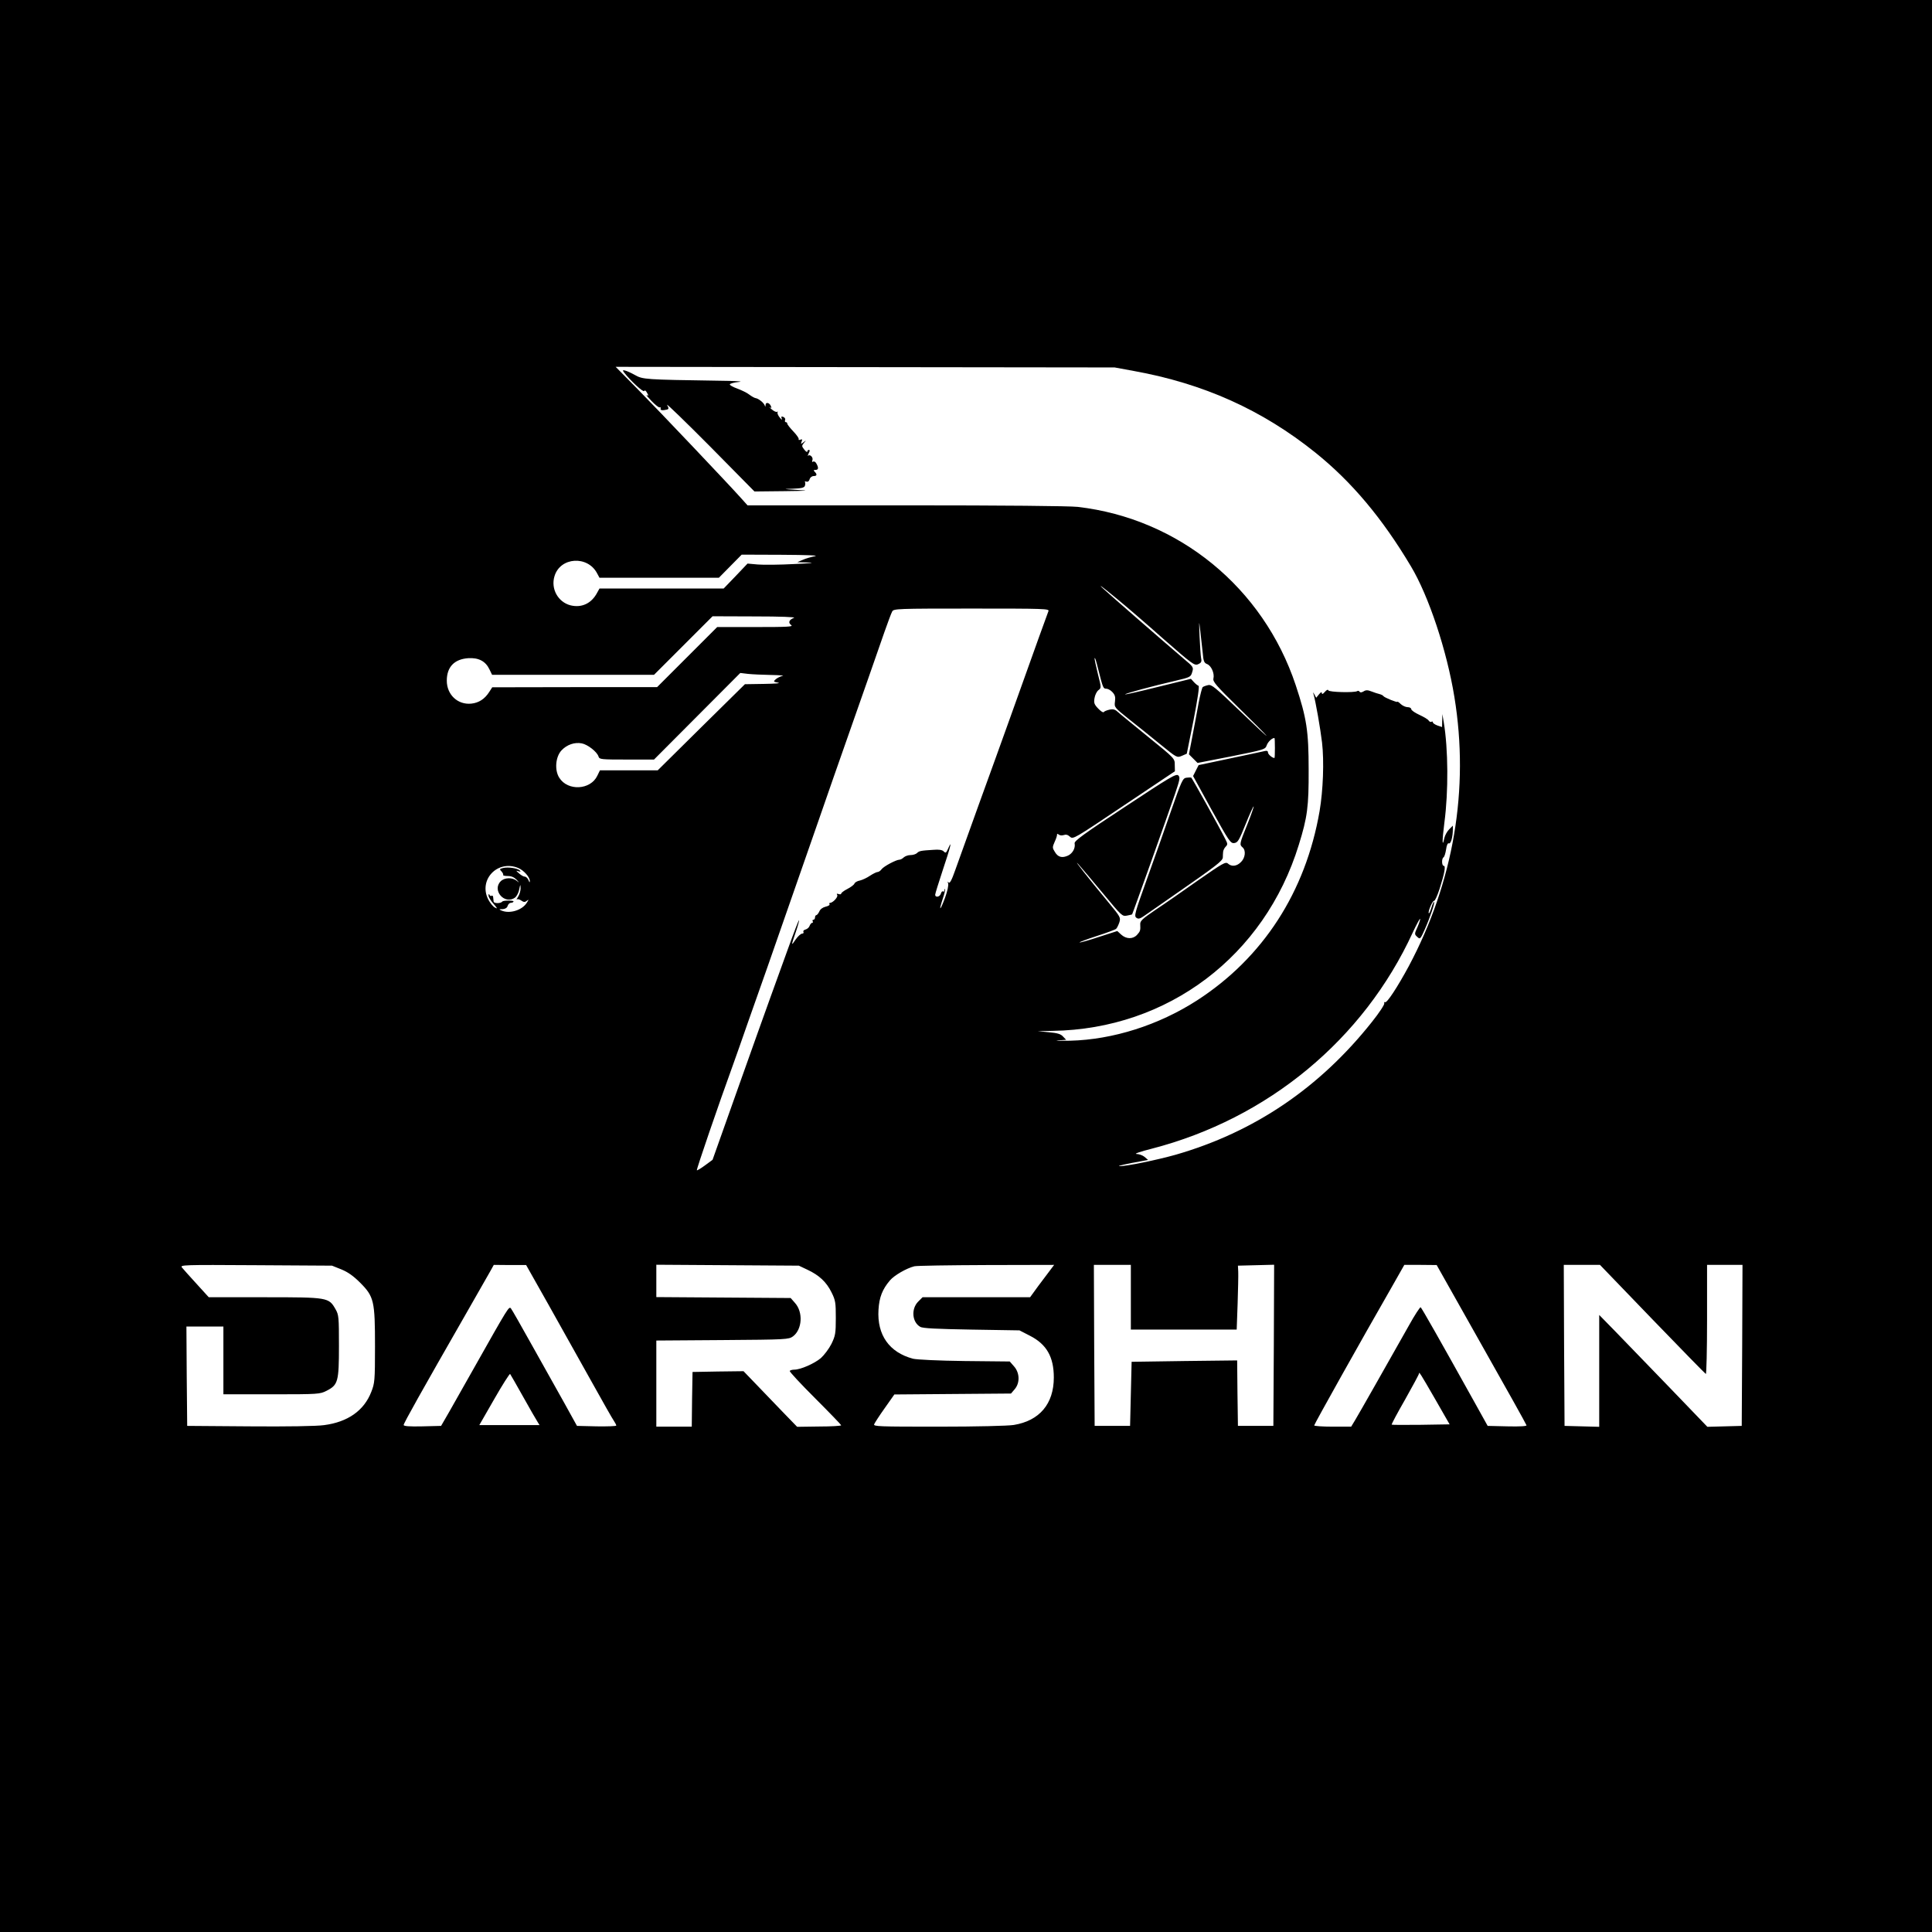
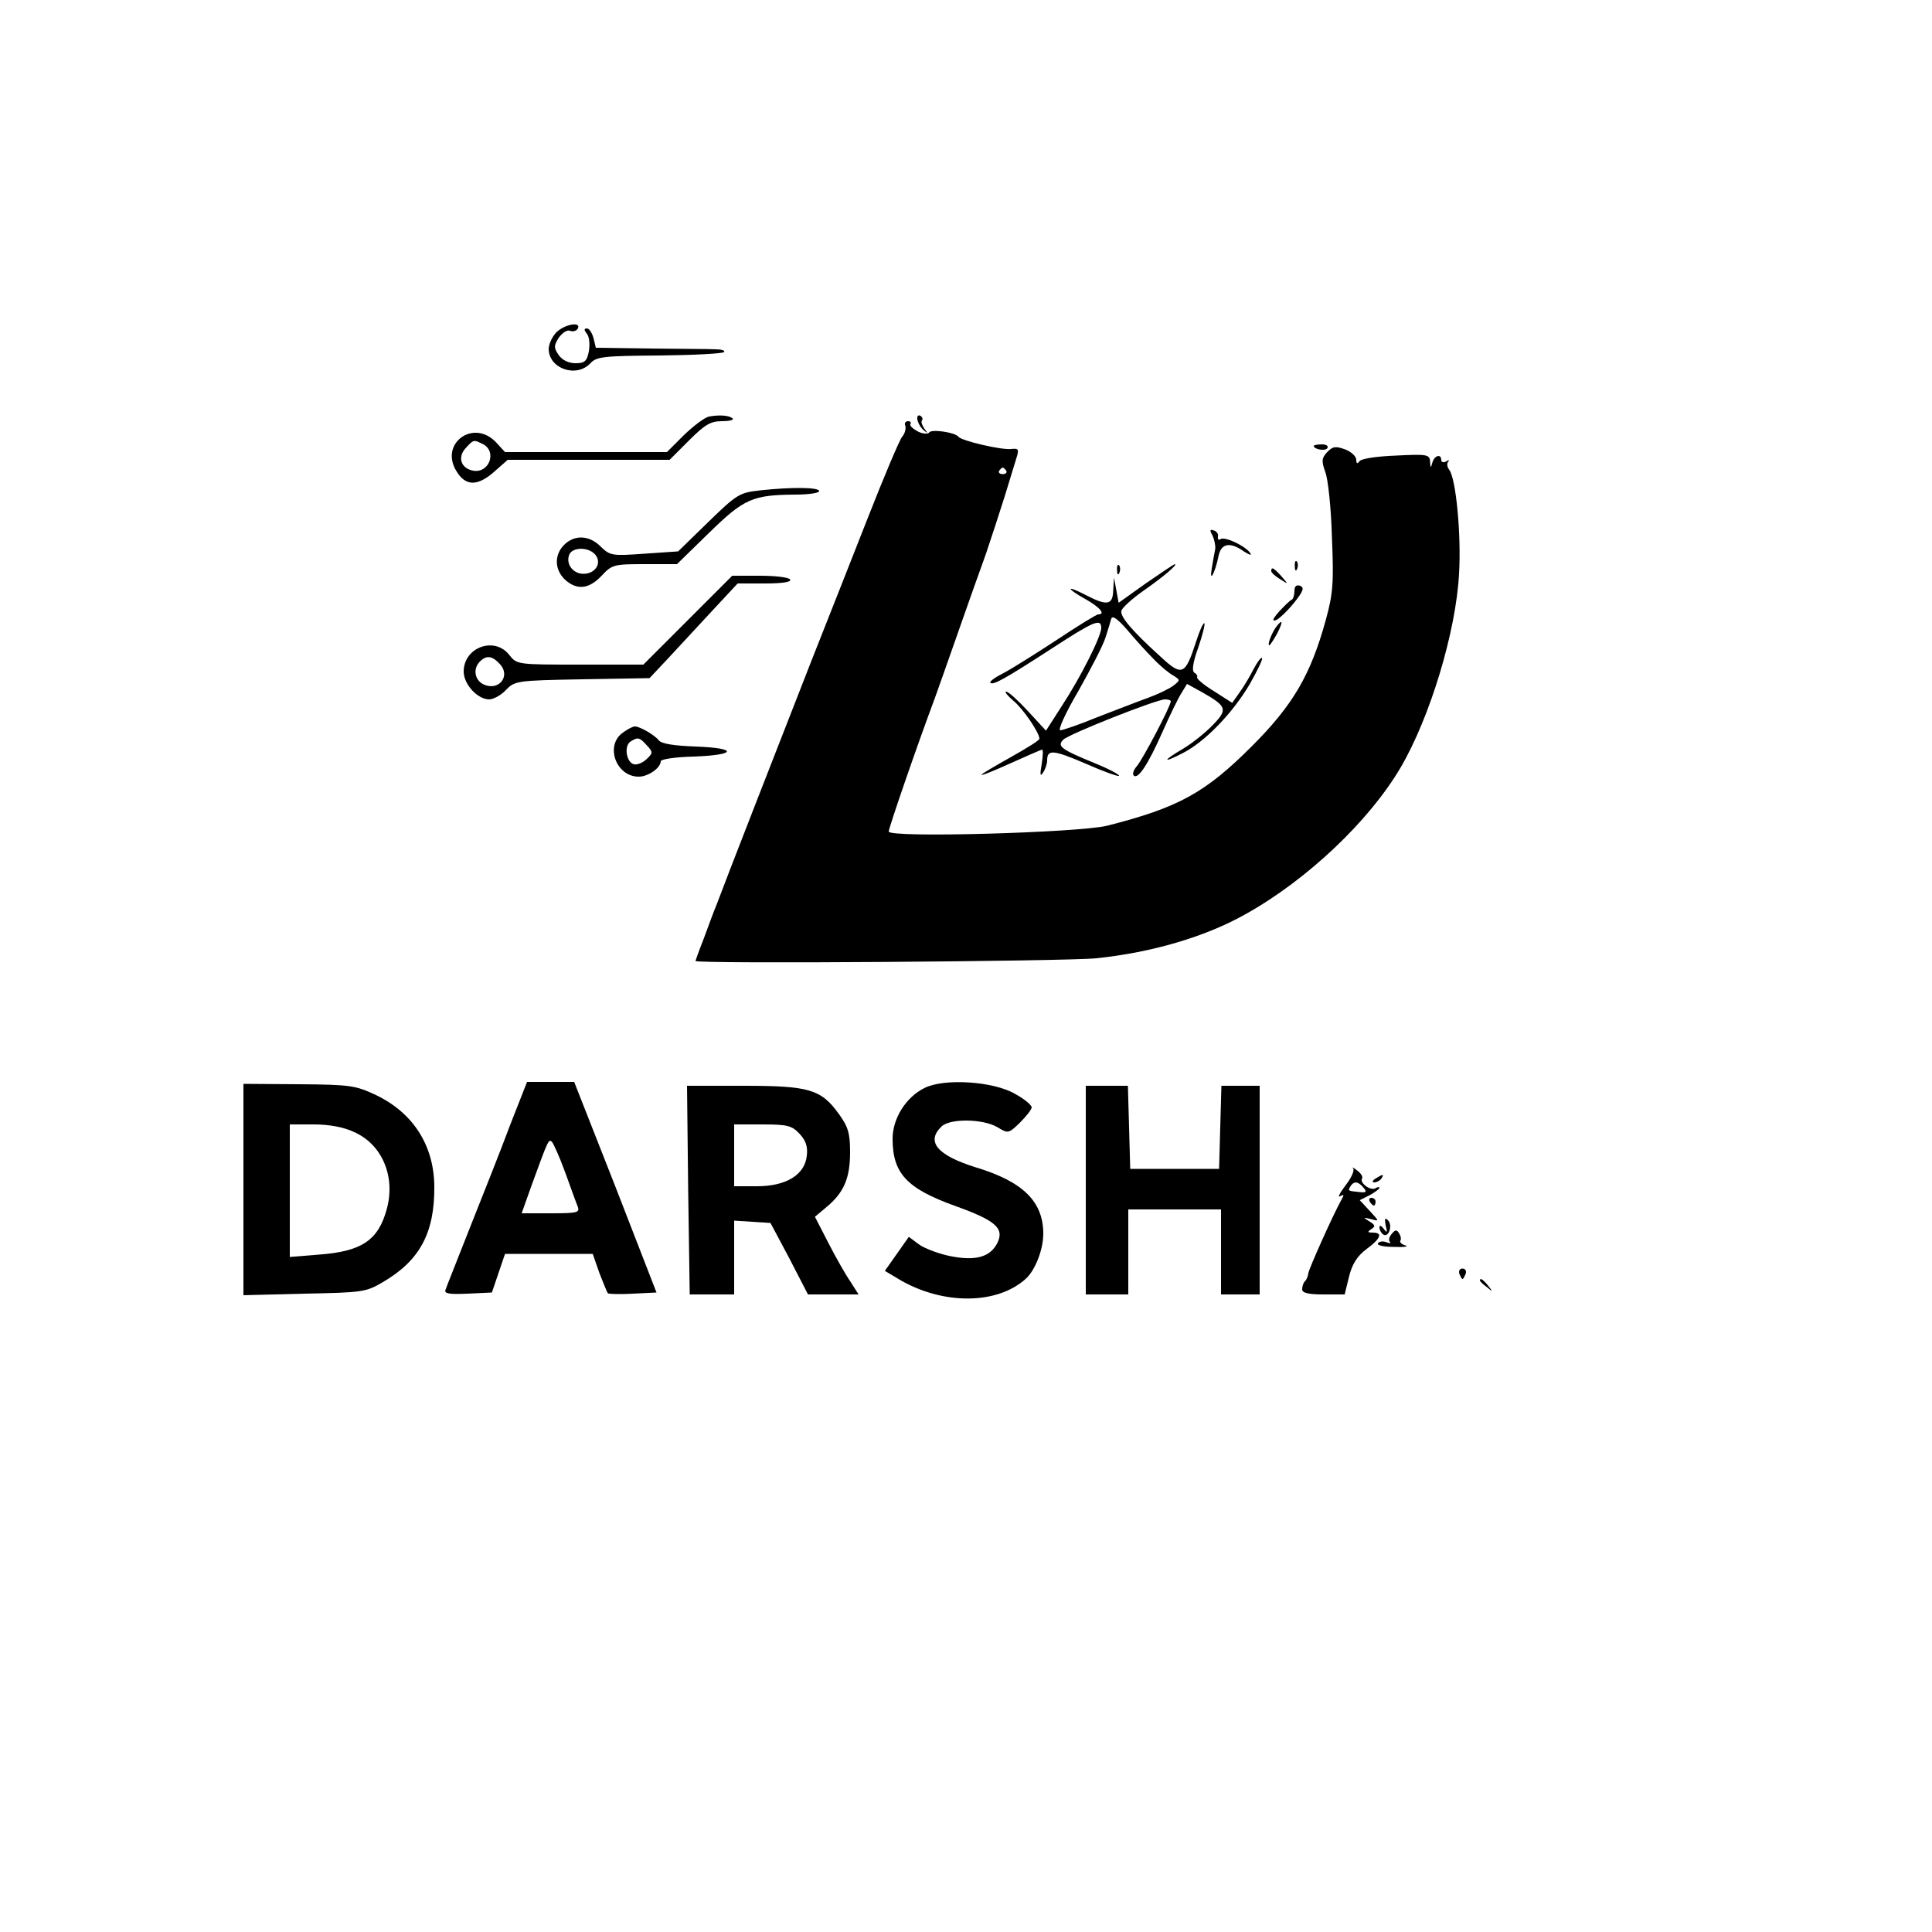
- <svg xmlns="http://www.w3.org/2000/svg" version="1.0" width="1254pt" height="1254pt" viewBox="0 0 1254 1254" preserveAspectRatio="xMidYMid meet">
-   <g transform="translate(0,1254) scale(0.1,-0.1)" fill="#000000" stroke="none">
-     <path d="M0 6270 l0 -6270 6270 0 6270 0 0 6270 0 6270 -6270 0 -6270 0 0 -6270z m7360 3862 c453 -82 833 -253 1178 -530 234 -188 433 -424 620 -738 115 -192 233 -546 282 -848 98 -598 -5 -1202 -297 -1749 -72 -133 -141 -239 -153 -232 -5 3 -7 0 -5 -7 3 -7 -33 -62 -81 -122 -339 -427 -763 -714 -1273 -861 -121 -34 -324 -76 -365 -74 -18 1 42 14 152 34 l34 6 -23 20 c-12 10 -36 19 -53 19 -17 1 28 16 99 34 754 195 1375 708 1695 1404 24 51 45 90 47 88 3 -2 -5 -26 -16 -52 -21 -46 -21 -48 -2 -65 18 -17 20 -16 49 49 35 79 66 171 60 178 -3 2 -10 -14 -17 -37 -7 -22 -14 -39 -17 -37 -8 8 24 83 34 81 6 -1 21 33 35 75 33 103 42 152 28 152 -13 0 -15 46 -2 55 6 3 13 26 17 51 4 30 11 44 19 40 12 -4 25 41 25 92 l0 23 -24 -24 c-13 -13 -27 -38 -31 -56 -15 -70 -15 -17 0 99 27 204 25 478 -4 652 l-9 53 -1 -42 -1 -42 -30 10 c-16 6 -30 15 -30 21 0 5 -4 7 -9 3 -6 -3 -13 1 -18 8 -4 8 -32 24 -60 37 -29 13 -53 30 -53 37 0 7 -10 13 -23 13 -13 0 -33 9 -45 20 -12 12 -22 18 -22 15 0 -7 -84 27 -91 37 -3 5 -14 10 -25 13 -10 2 -34 10 -52 17 -25 10 -37 10 -52 0 -12 -7 -21 -8 -25 -2 -4 6 -11 8 -16 4 -19 -11 -183 -7 -187 5 -2 7 -11 4 -23 -10 -13 -15 -19 -17 -19 -8 -1 9 -7 7 -19 -8 l-18 -22 -12 22 c-7 14 -10 15 -6 4 15 -52 45 -225 56 -317 14 -121 7 -310 -16 -445 -91 -525 -367 -951 -795 -1228 -250 -161 -546 -255 -825 -262 -71 -1 -106 -1 -78 2 l53 4 -20 21 c-15 17 -37 23 -92 28 l-73 7 97 2 c748 11 1376 486 1598 1207 56 180 65 249 64 489 0 250 -13 334 -84 548 -211 633 -759 1081 -1415 1157 -56 6 -480 10 -1117 10 l-1026 0 -44 49 c-74 83 -525 559 -672 708 l-140 142 1620 -2 1619 -2 125 -23z m-2070 -1202 c-25 -5 -61 -15 -80 -24 l-35 -15 75 -2 c44 -1 5 -6 -95 -10 -93 -5 -200 -6 -236 -3 l-67 6 -77 -81 -78 -81 -403 0 -403 0 -15 -27 c-36 -69 -100 -100 -173 -82 -81 21 -129 107 -104 189 37 125 216 136 277 18 l15 -28 387 0 388 0 74 75 74 75 261 -1 c163 -1 243 -4 215 -9z m1965 -281 c50 -41 182 -154 293 -253 192 -168 205 -178 229 -167 20 9 24 16 19 39 -3 15 -7 79 -10 142 -4 104 -4 108 4 40 5 -41 12 -106 16 -143 5 -59 9 -69 28 -77 28 -10 50 -61 42 -94 -5 -20 16 -45 162 -188 92 -90 174 -172 182 -183 8 -11 -68 60 -169 157 -164 157 -187 177 -210 171 -14 -3 -30 -9 -35 -13 -4 -5 -16 -50 -26 -102 -9 -51 -27 -147 -40 -214 l-23 -120 28 -28 28 -28 220 43 c215 43 220 45 229 72 8 22 34 47 50 47 2 0 3 -29 3 -65 0 -36 -1 -65 -3 -65 -14 0 -42 24 -42 36 0 10 -7 13 -22 9 -13 -3 -114 -25 -225 -48 l-203 -43 -18 -35 -18 -36 120 -219 c113 -204 123 -219 147 -216 23 3 31 16 74 123 26 65 50 117 52 115 2 -2 -16 -55 -41 -117 -51 -126 -52 -131 -31 -149 23 -19 18 -68 -10 -95 -27 -28 -61 -32 -85 -10 -15 13 -34 2 -192 -108 -96 -68 -221 -155 -277 -192 -87 -59 -102 -73 -100 -95 2 -39 0 -45 -21 -68 -27 -29 -70 -28 -103 2 l-25 23 -118 -38 c-66 -22 -123 -38 -127 -36 -4 1 45 20 110 41 65 21 122 42 127 47 6 5 15 24 21 41 10 32 8 36 -68 128 -125 150 -242 299 -197 250 22 -25 95 -111 162 -192 117 -141 122 -147 152 -141 17 3 32 7 34 8 3 2 227 631 279 783 31 92 34 106 21 119 -14 13 -54 -11 -346 -204 -265 -174 -331 -222 -327 -237 6 -30 -12 -64 -42 -79 -39 -18 -66 -11 -86 23 -17 27 -17 31 -1 67 10 21 16 42 15 47 -1 5 4 5 11 -1 7 -6 22 -7 33 -3 14 5 26 2 40 -11 20 -18 26 -14 351 204 l330 221 -1 42 c0 41 0 41 -170 179 -93 76 -182 148 -196 161 -20 19 -32 23 -57 18 -18 -4 -35 -11 -38 -16 -3 -5 -19 5 -36 23 -26 27 -29 37 -24 67 3 20 14 43 25 52 20 15 20 15 -4 110 -13 52 -22 96 -20 98 3 4 8 -10 24 -75 30 -119 32 -123 51 -123 11 0 29 -10 40 -22 17 -18 21 -32 17 -61 -5 -38 -5 -38 91 -115 54 -42 145 -116 204 -164 107 -87 107 -87 139 -74 l32 14 44 218 c27 140 39 220 32 223 -5 1 -19 12 -30 24 l-19 21 -212 -52 c-116 -29 -213 -51 -215 -49 -4 5 178 54 329 89 93 22 97 24 106 55 10 32 9 34 -58 90 -106 90 -491 425 -520 453 -38 36 -8 14 95 -71z m-450 -76 c-7 -17 -70 -192 -258 -718 -41 -115 -129 -358 -195 -540 -65 -181 -134 -372 -152 -423 -23 -66 -36 -89 -43 -80 -6 9 -7 7 -3 -6 4 -11 -5 -52 -20 -93 -32 -87 -43 -92 -15 -7 11 32 18 61 15 63 -2 2 -4 -1 -4 -8 0 -7 -4 -10 -9 -7 -5 3 -11 -3 -14 -14 -6 -22 -37 -28 -37 -7 0 7 23 80 50 162 49 145 63 204 34 137 -13 -29 -16 -31 -29 -18 -10 10 -31 13 -67 10 -82 -5 -92 -7 -106 -21 -7 -7 -26 -13 -42 -13 -16 0 -35 -7 -44 -15 -8 -8 -21 -15 -28 -15 -21 0 -102 -43 -116 -62 -7 -10 -19 -18 -26 -18 -7 0 -29 -11 -49 -24 -19 -13 -48 -27 -65 -31 -17 -3 -33 -12 -36 -20 -3 -8 -23 -23 -46 -35 -22 -11 -40 -25 -40 -30 0 -5 -7 -6 -17 -3 -11 4 -14 3 -9 -6 8 -12 -28 -51 -46 -51 -5 0 -7 -4 -4 -9 4 -5 -8 -12 -25 -16 -18 -4 -35 -16 -41 -31 -6 -13 -15 -24 -20 -24 -4 0 -8 -7 -8 -15 0 -8 -5 -15 -11 -15 -5 0 -7 -4 -4 -10 3 -5 2 -10 -4 -10 -5 0 -12 -9 -16 -19 -3 -10 -15 -21 -26 -24 -12 -3 -18 -10 -14 -16 3 -6 -1 -11 -9 -11 -8 0 -27 -17 -41 -37 -31 -46 -31 -44 0 47 14 40 23 75 21 77 -2 2 -34 -81 -71 -184 -37 -103 -89 -246 -115 -318 -26 -71 -121 -338 -211 -591 l-164 -462 -49 -36 c-27 -20 -51 -34 -53 -32 -4 4 140 424 237 691 16 44 59 166 95 270 37 105 94 267 127 360 75 214 262 751 333 955 48 140 93 268 320 915 37 105 84 241 106 304 22 62 44 122 50 132 9 18 31 19 515 19 478 0 506 -1 499 -17z m-1651 -43 c-33 -13 -40 -31 -19 -47 16 -11 -19 -13 -231 -13 l-249 0 -195 -195 -195 -195 -535 0 -535 -1 -20 -31 c-29 -45 -67 -70 -116 -75 -88 -9 -159 58 -159 149 0 89 49 140 140 146 67 4 112 -20 137 -73 l17 -35 525 0 526 0 190 190 190 190 275 -1 c166 0 266 -4 254 -9z m-149 -371 c55 -1 89 -4 75 -6 -14 -3 -33 -12 -44 -21 -18 -16 -17 -17 15 -23 19 -4 -22 -7 -91 -8 l-125 -2 -283 -279 -283 -280 -188 0 -187 0 -17 -35 c-44 -93 -192 -101 -247 -13 -32 50 -24 137 15 178 35 37 85 54 131 45 38 -7 100 -55 109 -86 6 -18 17 -19 183 -19 l177 0 280 281 280 281 50 -6 c28 -3 95 -6 150 -7z m-1641 -1253 c36 -15 76 -60 75 -85 0 -11 -3 -9 -9 7 -5 12 -16 22 -24 22 -7 0 -24 9 -37 21 -21 18 -22 20 -4 14 14 -4 17 -3 9 5 -15 15 -77 24 -109 16 -23 -6 -24 -8 -10 -22 8 -9 13 -19 11 -23 -3 -4 11 -7 30 -7 24 0 41 -8 57 -24 19 -21 19 -22 1 -7 -28 23 -79 22 -104 -3 -59 -59 27 -156 94 -105 10 8 22 31 26 52 7 35 8 36 9 8 0 -17 -7 -42 -16 -55 -9 -14 -13 -22 -8 -18 4 4 17 1 28 -7 16 -11 24 -12 36 -2 14 11 14 9 0 -13 -30 -48 -111 -73 -164 -50 -18 8 -17 9 7 9 17 1 29 8 33 21 3 11 13 20 20 20 8 0 16 3 18 8 6 9 -66 9 -73 0 -10 -13 -54 -13 -56 0 -1 6 -2 19 -3 28 0 8 -5 13 -10 10 -5 -4 -12 0 -14 6 -3 8 -6 6 -6 -4 -1 -10 14 -34 32 -54 26 -30 28 -35 10 -25 -13 6 -32 30 -44 53 -65 128 61 260 195 204z m-1149 -2605 c42 -17 78 -42 122 -86 91 -91 97 -119 97 -415 0 -222 -2 -238 -24 -294 -47 -122 -153 -196 -306 -216 -47 -7 -245 -10 -484 -8 l-405 3 -3 323 -2 322 120 0 120 0 0 -220 0 -220 313 0 c305 0 314 1 357 23 74 38 80 59 80 290 0 188 -1 202 -22 239 -44 77 -48 78 -460 78 l-363 0 -80 88 c-44 48 -86 95 -94 105 -14 17 6 18 480 15 l494 -3 60 -24z m1345 -229 c79 -141 204 -364 277 -495 73 -131 139 -248 148 -260 8 -12 15 -25 15 -30 0 -4 -57 -6 -127 -5 l-128 3 -83 150 c-46 83 -141 251 -210 375 -69 124 -130 231 -136 238 -13 13 -15 11 -237 -383 -62 -110 -136 -240 -164 -290 l-52 -90 -121 -3 c-86 -2 -122 1 -122 9 0 11 113 213 403 719 77 135 150 262 161 282 l21 38 105 -1 105 0 145 -257z m1680 227 c77 -36 124 -80 157 -147 26 -52 28 -67 28 -167 0 -100 -3 -115 -28 -167 -16 -32 -47 -73 -69 -93 -43 -36 -132 -75 -173 -75 -13 0 -26 -4 -29 -8 -3 -5 71 -84 165 -178 93 -93 169 -172 169 -175 0 -4 -64 -8 -143 -8 l-143 -2 -95 98 c-52 54 -130 135 -174 181 l-79 82 -165 -2 -166 -3 -3 -177 -2 -178 -115 0 -115 0 0 280 0 279 429 3 c418 3 430 4 458 24 60 45 67 157 13 217 l-28 32 -436 3 -436 3 0 105 0 105 463 -3 462 -3 55 -26z m1578 -1 c-14 -18 -49 -66 -79 -105 l-53 -73 -349 0 -349 0 -29 -29 c-46 -47 -39 -133 14 -163 16 -10 107 -14 333 -18 l311 -5 68 -35 c108 -55 155 -137 155 -271 0 -171 -93 -281 -260 -308 -38 -6 -241 -11 -489 -11 -388 0 -423 1 -417 16 4 9 34 56 69 105 l62 88 378 3 379 3 24 28 c35 41 33 106 -4 148 l-28 32 -294 3 c-168 2 -310 9 -334 15 -154 41 -234 154 -224 318 5 81 25 132 74 190 28 33 107 79 159 92 17 4 227 7 469 8 l438 1 -24 -32z m522 -178 l0 -210 344 0 343 0 6 168 c3 92 5 185 4 207 l-2 40 118 3 117 3 -2 -523 -3 -523 -115 0 -115 0 -3 212 -2 213 -343 -4 -342 -5 -5 -208 -5 -208 -115 0 -115 0 -3 523 -2 522 120 0 120 0 0 -210z m2275 -306 c160 -283 292 -519 293 -525 3 -6 -43 -9 -124 -7 l-128 3 -89 160 c-218 392 -339 605 -346 610 -4 2 -39 -51 -76 -118 -136 -241 -324 -573 -349 -614 l-26 -43 -120 0 c-66 0 -120 4 -120 8 0 8 308 558 501 894 l84 148 105 0 105 -1 290 -515z m1110 163 c186 -193 343 -353 347 -355 4 -2 8 156 8 352 l0 356 115 0 115 0 -2 -522 -3 -523 -111 -3 -112 -3 -253 263 c-140 145 -298 308 -351 363 l-98 100 0 -363 0 -363 -112 3 -113 3 -3 523 -2 522 117 0 118 0 340 -353z m-7330 -502 c43 -77 85 -150 93 -162 l14 -23 -195 0 -196 0 97 169 c53 93 100 166 103 163 3 -4 41 -70 84 -147z m5920 -16 l94 -164 -186 -3 c-102 -1 -188 -1 -190 1 -2 3 37 76 87 163 49 87 90 163 90 168 0 16 8 3 105 -165z" />
-     <path d="M4051 10122 c39 -51 124 -130 130 -120 4 7 11 3 19 -12 10 -18 10 -21 -2 -15 -7 4 7 -13 31 -38 24 -25 48 -44 53 -41 5 3 7 0 6 -8 -2 -9 5 -12 22 -10 33 5 34 6 20 34 -6 12 119 -109 278 -269 l289 -293 189 2 c161 2 174 3 89 8 -95 6 -96 6 -29 8 55 2 73 6 78 18 3 9 4 20 1 25 -4 5 1 6 9 3 9 -3 17 2 21 15 3 12 15 21 26 21 22 0 24 11 7 28 -9 9 -8 12 5 12 19 0 22 13 6 41 -5 11 -15 16 -21 13 -7 -5 -9 -2 -5 9 7 17 -15 41 -28 29 -4 -4 -2 3 4 16 8 14 8 22 1 22 -5 0 -10 -5 -10 -11 0 -6 -9 -1 -19 12 -18 23 -18 25 -3 44 16 19 16 19 -2 5 -18 -14 -19 -13 -13 4 6 14 4 17 -8 12 -9 -3 -14 -2 -11 3 3 5 -12 27 -34 50 -22 23 -40 46 -40 51 0 6 -4 10 -10 10 -5 0 -7 6 -4 14 3 7 -2 16 -12 20 -12 5 -15 2 -10 -11 4 -11 -1 -8 -13 7 -11 13 -17 29 -14 34 3 5 2 6 -4 3 -5 -3 -20 4 -34 16 -14 12 -19 18 -12 13 10 -6 12 -5 7 7 -8 23 -34 30 -35 9 0 -14 -2 -14 -6 -2 -7 17 -41 44 -59 46 -7 1 -25 11 -41 23 -15 12 -51 29 -78 39 -28 10 -49 22 -48 27 2 6 29 13 60 16 34 3 -24 7 -137 8 -472 7 -488 8 -539 37 -25 14 -54 27 -64 29 -16 4 -17 2 -6 -13z" />
-     <path d="M7700 7492 c-23 -3 -31 -20 -99 -215 -40 -117 -112 -318 -158 -447 -77 -215 -83 -236 -67 -247 14 -10 24 -7 63 21 25 18 107 75 181 126 277 192 315 222 317 244 0 11 1 29 2 38 1 9 8 24 16 32 14 14 14 19 -1 48 -43 86 -217 398 -222 401 -4 1 -18 1 -32 -1z" />
+ <svg xmlns="http://www.w3.org/2000/svg" version="1.0" width="500pt" height="500pt" viewBox="0 0 500 500" preserveAspectRatio="xMidYMid meet">
+   <g transform="translate(0,500) scale(0.1,-0.1)" fill="#000000" stroke="none">
+     <path d="M1440 4140 c-11 -11 -20 -31 -20 -43 0 -51 72 -76 108 -37 16 17 33 19 180 20 89 1 164 5 166 9 3 4 -7 7 -22 7 -15 1 -91 1 -168 2 l-142 2 -6 25 c-4 14 -11 25 -17 25 -8 0 -8 -4 0 -14 6 -7 8 -27 5 -45 -5 -26 -11 -31 -35 -31 -17 0 -34 8 -43 21 -13 19 -13 24 0 45 9 12 21 21 29 18 7 -3 16 -1 20 5 11 20 -34 12 -55 -9z" />
+     <path d="M1835 3922 c-11 -2 -40 -24 -65 -48 l-44 -44 -210 0 -209 0 -23 25 c-58 62 -147 -2 -103 -74 24 -40 55 -40 99 -1 l34 30 209 0 210 0 50 50 c41 41 56 50 85 50 19 0 32 3 28 7 -8 8 -34 10 -61 5z m-584 -72 c36 -20 14 -76 -27 -68 -31 6 -40 34 -20 57 22 24 21 24 47 11z" />
+     <path d="M2374 3915 c1 -8 8 -21 16 -28 12 -10 12 -9 2 4 -6 9 -9 18 -6 21 3 3 1 9 -4 12 -6 3 -9 -1 -8 -9z" />
+     <path d="M2343 3898 c2 -7 -1 -20 -8 -28 -7 -8 -47 -103 -89 -210 -42 -107 -108 -274 -146 -370 -74 -189 -224 -573 -245 -630 -8 -19 -23 -60 -34 -90 -12 -30 -21 -56 -21 -57 0 -8 959 -1 1037 7 145 15 284 56 388 115 159 89 319 241 400 379 76 130 143 351 151 501 6 101 -8 249 -26 270 -5 7 -6 16 -2 20 4 5 1 5 -5 1 -7 -4 -13 -2 -13 3 0 18 -18 12 -23 -6 -4 -15 -5 -15 -6 2 -1 19 -7 20 -88 16 -51 -2 -91 -8 -95 -15 -5 -7 -8 -6 -8 4 0 9 -13 21 -29 27 -25 9 -32 8 -47 -8 -14 -15 -14 -23 -4 -51 7 -18 15 -94 17 -168 5 -118 3 -146 -16 -215 -39 -141 -84 -219 -191 -326 -121 -121 -190 -159 -375 -206 -74 -18 -565 -32 -565 -15 0 9 71 216 120 347 10 28 37 104 60 170 23 66 55 156 71 200 15 44 37 112 49 150 12 39 25 82 30 98 8 25 6 27 -13 25 -25 -3 -129 21 -137 32 -8 11 -69 20 -75 11 -3 -5 -16 -4 -29 2 -13 7 -22 15 -20 19 3 5 0 8 -6 8 -7 0 -10 -6 -7 -12z m261 -116 c3 -5 -1 -9 -9 -9 -8 0 -12 4 -9 9 3 4 7 8 9 8 2 0 6 -4 9 -8z" />
+     <path d="M3400 3846 c0 -9 30 -14 35 -6 4 6 -3 10 -14 10 -12 0 -21 -2 -21 -4z" />
+     <path d="M1968 3731 c-54 -6 -60 -9 -135 -82 l-78 -76 -88 -6 c-83 -6 -88 -5 -112 18 -29 30 -68 32 -95 5 -26 -26 -25 -64 2 -90 31 -28 62 -25 95 10 27 29 32 30 112 30 l83 0 83 81 c91 89 113 98 223 99 34 0 62 4 62 9 0 10 -69 11 -152 2z m-427 -167 c17 -21 0 -49 -31 -49 -27 0 -46 25 -37 49 8 21 51 21 68 0z" />
+     <path d="M3138 3614 c5 -11 8 -26 7 -35 -2 -9 -6 -32 -9 -50 -7 -41 9 -11 18 34 7 31 30 35 65 10 14 -9 21 -11 17 -5 -11 18 -65 44 -77 37 -5 -4 -8 -1 -7 6 2 6 -3 14 -10 16 -11 4 -12 1 -4 -13z" />
+     <path d="M3351 3534 c0 -11 3 -14 6 -6 3 7 2 16 -1 19 -3 4 -6 -2 -5 -13z" />
+     <path d="M2891 3524 c0 -11 3 -14 6 -6 3 7 2 16 -1 19 -3 4 -6 -2 -5 -13z" />
+     <path d="M2965 3490 l-70 -50 -6 33 -6 32 -2 -32 c-1 -39 -15 -42 -71 -13 -52 27 -52 18 0 -11 37 -21 52 -39 32 -39 -4 0 -53 -30 -107 -66 -55 -36 -117 -75 -138 -86 -22 -11 -37 -22 -34 -25 7 -7 36 9 158 88 109 71 129 80 129 54 0 -22 -54 -129 -102 -202 l-41 -64 -47 51 c-25 27 -50 50 -56 50 -5 0 3 -10 18 -23 25 -20 68 -83 68 -99 0 -4 -34 -25 -75 -48 -41 -23 -75 -43 -75 -45 0 -3 34 11 76 30 42 19 79 35 81 35 3 0 2 -17 -1 -37 -5 -28 -4 -34 3 -23 6 8 11 23 11 32 0 29 15 28 99 -8 45 -20 84 -34 87 -32 2 3 -26 18 -63 33 -88 36 -98 44 -81 61 16 15 241 104 263 104 8 0 15 -2 15 -5 0 -12 -73 -151 -88 -168 -8 -9 -12 -20 -8 -24 11 -11 37 28 75 114 19 43 41 88 49 100 l14 23 40 -22 c63 -36 66 -44 27 -84 -19 -20 -53 -47 -76 -61 -55 -32 -56 -40 -2 -12 57 29 128 102 173 178 20 35 35 66 32 68 -2 3 -12 -10 -22 -29 -9 -18 -25 -45 -36 -60 l-19 -27 -47 30 c-26 16 -45 32 -44 36 2 3 -1 9 -7 12 -7 5 -4 26 10 65 11 32 18 60 16 63 -3 2 -13 -20 -22 -49 -28 -86 -36 -89 -92 -37 -74 67 -104 103 -101 118 2 8 27 31 57 52 50 35 91 69 81 69 -3 -1 -36 -23 -75 -50z m21 -196 c16 -17 39 -36 50 -42 19 -12 19 -12 0 -27 -11 -8 -40 -22 -65 -31 -25 -9 -84 -32 -131 -50 -46 -19 -90 -34 -96 -34 -7 0 14 46 47 102 32 57 64 118 70 138 6 19 13 41 15 49 3 9 17 -1 42 -30 20 -24 51 -58 68 -75z" />
+     <path d="M3290 3522 c0 -4 10 -13 23 -21 22 -14 22 -14 3 8 -20 22 -26 25 -26 13z" />
+     <path d="M1780 3395 l-115 -115 -163 0 c-163 0 -164 0 -184 25 -38 49 -118 20 -118 -43 0 -33 36 -72 66 -72 11 0 31 11 43 24 23 24 28 25 198 28 l174 3 47 50 c26 28 77 83 114 123 l67 72 71 0 c45 0 69 4 65 10 -3 6 -39 10 -78 10 l-72 0 -115 -115z m-486 -114 c29 -32 -5 -72 -45 -51 -21 12 -25 40 -7 58 17 17 32 15 52 -7z" />
+     <path d="M3350 3471 c0 -11 -3 -21 -7 -23 -5 -2 -19 -16 -33 -31 -16 -18 -19 -26 -8 -22 8 3 30 24 47 45 24 30 27 39 16 44 -10 3 -15 -1 -15 -13z" />
+     <path d="M3303 3378 c-12 -16 -24 -48 -18 -48 2 0 11 14 20 30 16 31 15 40 -2 18z" />
+     <path d="M1612 3104 c-47 -33 -18 -114 41 -114 25 0 57 23 57 40 0 5 38 11 85 12 112 4 116 22 5 26 -55 2 -88 7 -95 16 -11 14 -49 36 -62 36 -5 0 -19 -7 -31 -16z m62 -33 c16 -17 16 -20 0 -35 -9 -9 -24 -16 -33 -14 -20 4 -27 48 -9 59 19 12 23 11 42 -10z" />
+     <path d="M630 1922 l0 -274 158 4 c150 3 159 4 203 30 96 56 134 128 133 248 -1 106 -55 190 -151 236 -53 25 -67 27 -200 28 l-143 1 0 -273z m287 148 c72 -32 107 -115 84 -199 -22 -81 -65 -110 -177 -118 l-74 -6 0 172 0 171 63 0 c39 0 77 -7 104 -20z" />
+     <path d="M1320 2088 c-23 -62 -70 -180 -103 -263 -32 -82 -62 -156 -64 -163 -4 -10 9 -12 57 -10 l63 3 17 50 17 50 113 0 114 0 17 -49 c10 -26 20 -50 22 -53 3 -2 32 -3 65 -1 l61 3 -106 273 -107 272 -61 0 -61 0 -44 -112z m143 -123 c14 -38 28 -78 32 -87 6 -16 0 -18 -69 -18 l-76 0 26 73 c43 118 44 121 53 111 4 -5 20 -40 34 -79z" />
+     <path d="M2392 2184 c-48 -24 -82 -79 -82 -131 0 -90 37 -129 162 -174 103 -37 127 -57 110 -94 -18 -38 -56 -49 -122 -36 -30 6 -67 20 -81 30 l-27 20 -31 -44 -31 -44 42 -25 c111 -63 247 -62 321 3 25 21 47 76 47 118 0 83 -52 135 -175 172 -99 31 -129 66 -89 105 21 22 107 21 145 -1 28 -17 29 -17 59 12 16 16 30 34 30 39 0 6 -19 22 -43 35 -56 33 -185 41 -235 15z" />
+     <path d="M1781 1920 l4 -270 58 0 57 0 0 96 0 95 47 -3 47 -3 49 -92 48 -93 66 0 65 0 -21 33 c-12 17 -38 63 -57 100 l-35 68 31 26 c44 37 60 74 60 141 0 49 -5 66 -29 99 -46 64 -77 73 -246 73 l-147 0 3 -270z m288 146 c16 -17 22 -33 19 -57 -5 -49 -53 -79 -129 -79 l-59 0 0 80 0 80 73 0 c65 0 76 -3 96 -24z" />
+     <path d="M2810 1920 l0 -270 55 0 55 0 0 110 0 110 120 0 120 0 0 -110 0 -110 50 0 50 0 0 270 0 270 -50 0 -49 0 -3 -107 -3 -108 -115 0 -115 0 -3 108 -3 107 -54 0 -55 0 0 -270z" />
+     <path d="M3502 1976 c4 -5 -5 -25 -20 -44 -15 -20 -21 -32 -14 -28 11 6 11 4 3 -10 -22 -40 -83 -176 -85 -189 -1 -8 -5 -18 -9 -21 -4 -4 -7 -13 -7 -21 0 -9 16 -13 55 -13 l55 0 11 45 c8 33 21 54 45 72 38 28 43 43 17 43 -14 0 -15 2 -4 9 11 7 10 11 -5 20 -17 11 -17 11 4 6 22 -6 22 -6 -3 21 l-26 28 26 13 c14 8 25 16 25 19 0 3 -5 2 -10 -1 -13 -8 -42 14 -35 25 3 4 -3 14 -13 21 -9 7 -14 10 -10 5z m27 -50 c9 -11 7 -13 -11 -11 -30 3 -30 3 -23 15 9 14 20 13 34 -4z" />
+     <path d="M3560 1950 c-9 -6 -10 -10 -3 -10 6 0 15 5 18 10 8 12 4 12 -15 0z" />
+     <path d="M3545 1890 c3 -5 8 -10 11 -10 2 0 4 5 4 10 0 6 -5 10 -11 10 -5 0 -7 -4 -4 -10z" />
+     <path d="M3586 1829 c5 -19 4 -21 -5 -9 -7 9 -11 10 -11 3 0 -6 5 -15 10 -18 14 -9 25 24 12 37 -8 8 -9 4 -6 -13z" />
+     <path d="M3602 1807 c-7 -8 -9 -17 -5 -21 4 -4 0 -4 -9 -1 -9 4 -19 2 -22 -3 -3 -5 16 -9 42 -9 26 -1 39 1 29 4 -9 2 -15 8 -13 12 3 4 1 13 -3 19 -6 10 -10 10 -19 -1z" />
+     <path d="M3777 1703 c3 -7 6 -13 8 -13 2 0 5 6 8 13 3 8 -1 14 -8 14 -7 0 -11 -6 -8 -14z" />
+     <path d="M3830 1686 c0 -2 8 -10 18 -17 15 -13 16 -12 3 4 -13 16 -21 21 -21 13z" />
  </g>
</svg>
